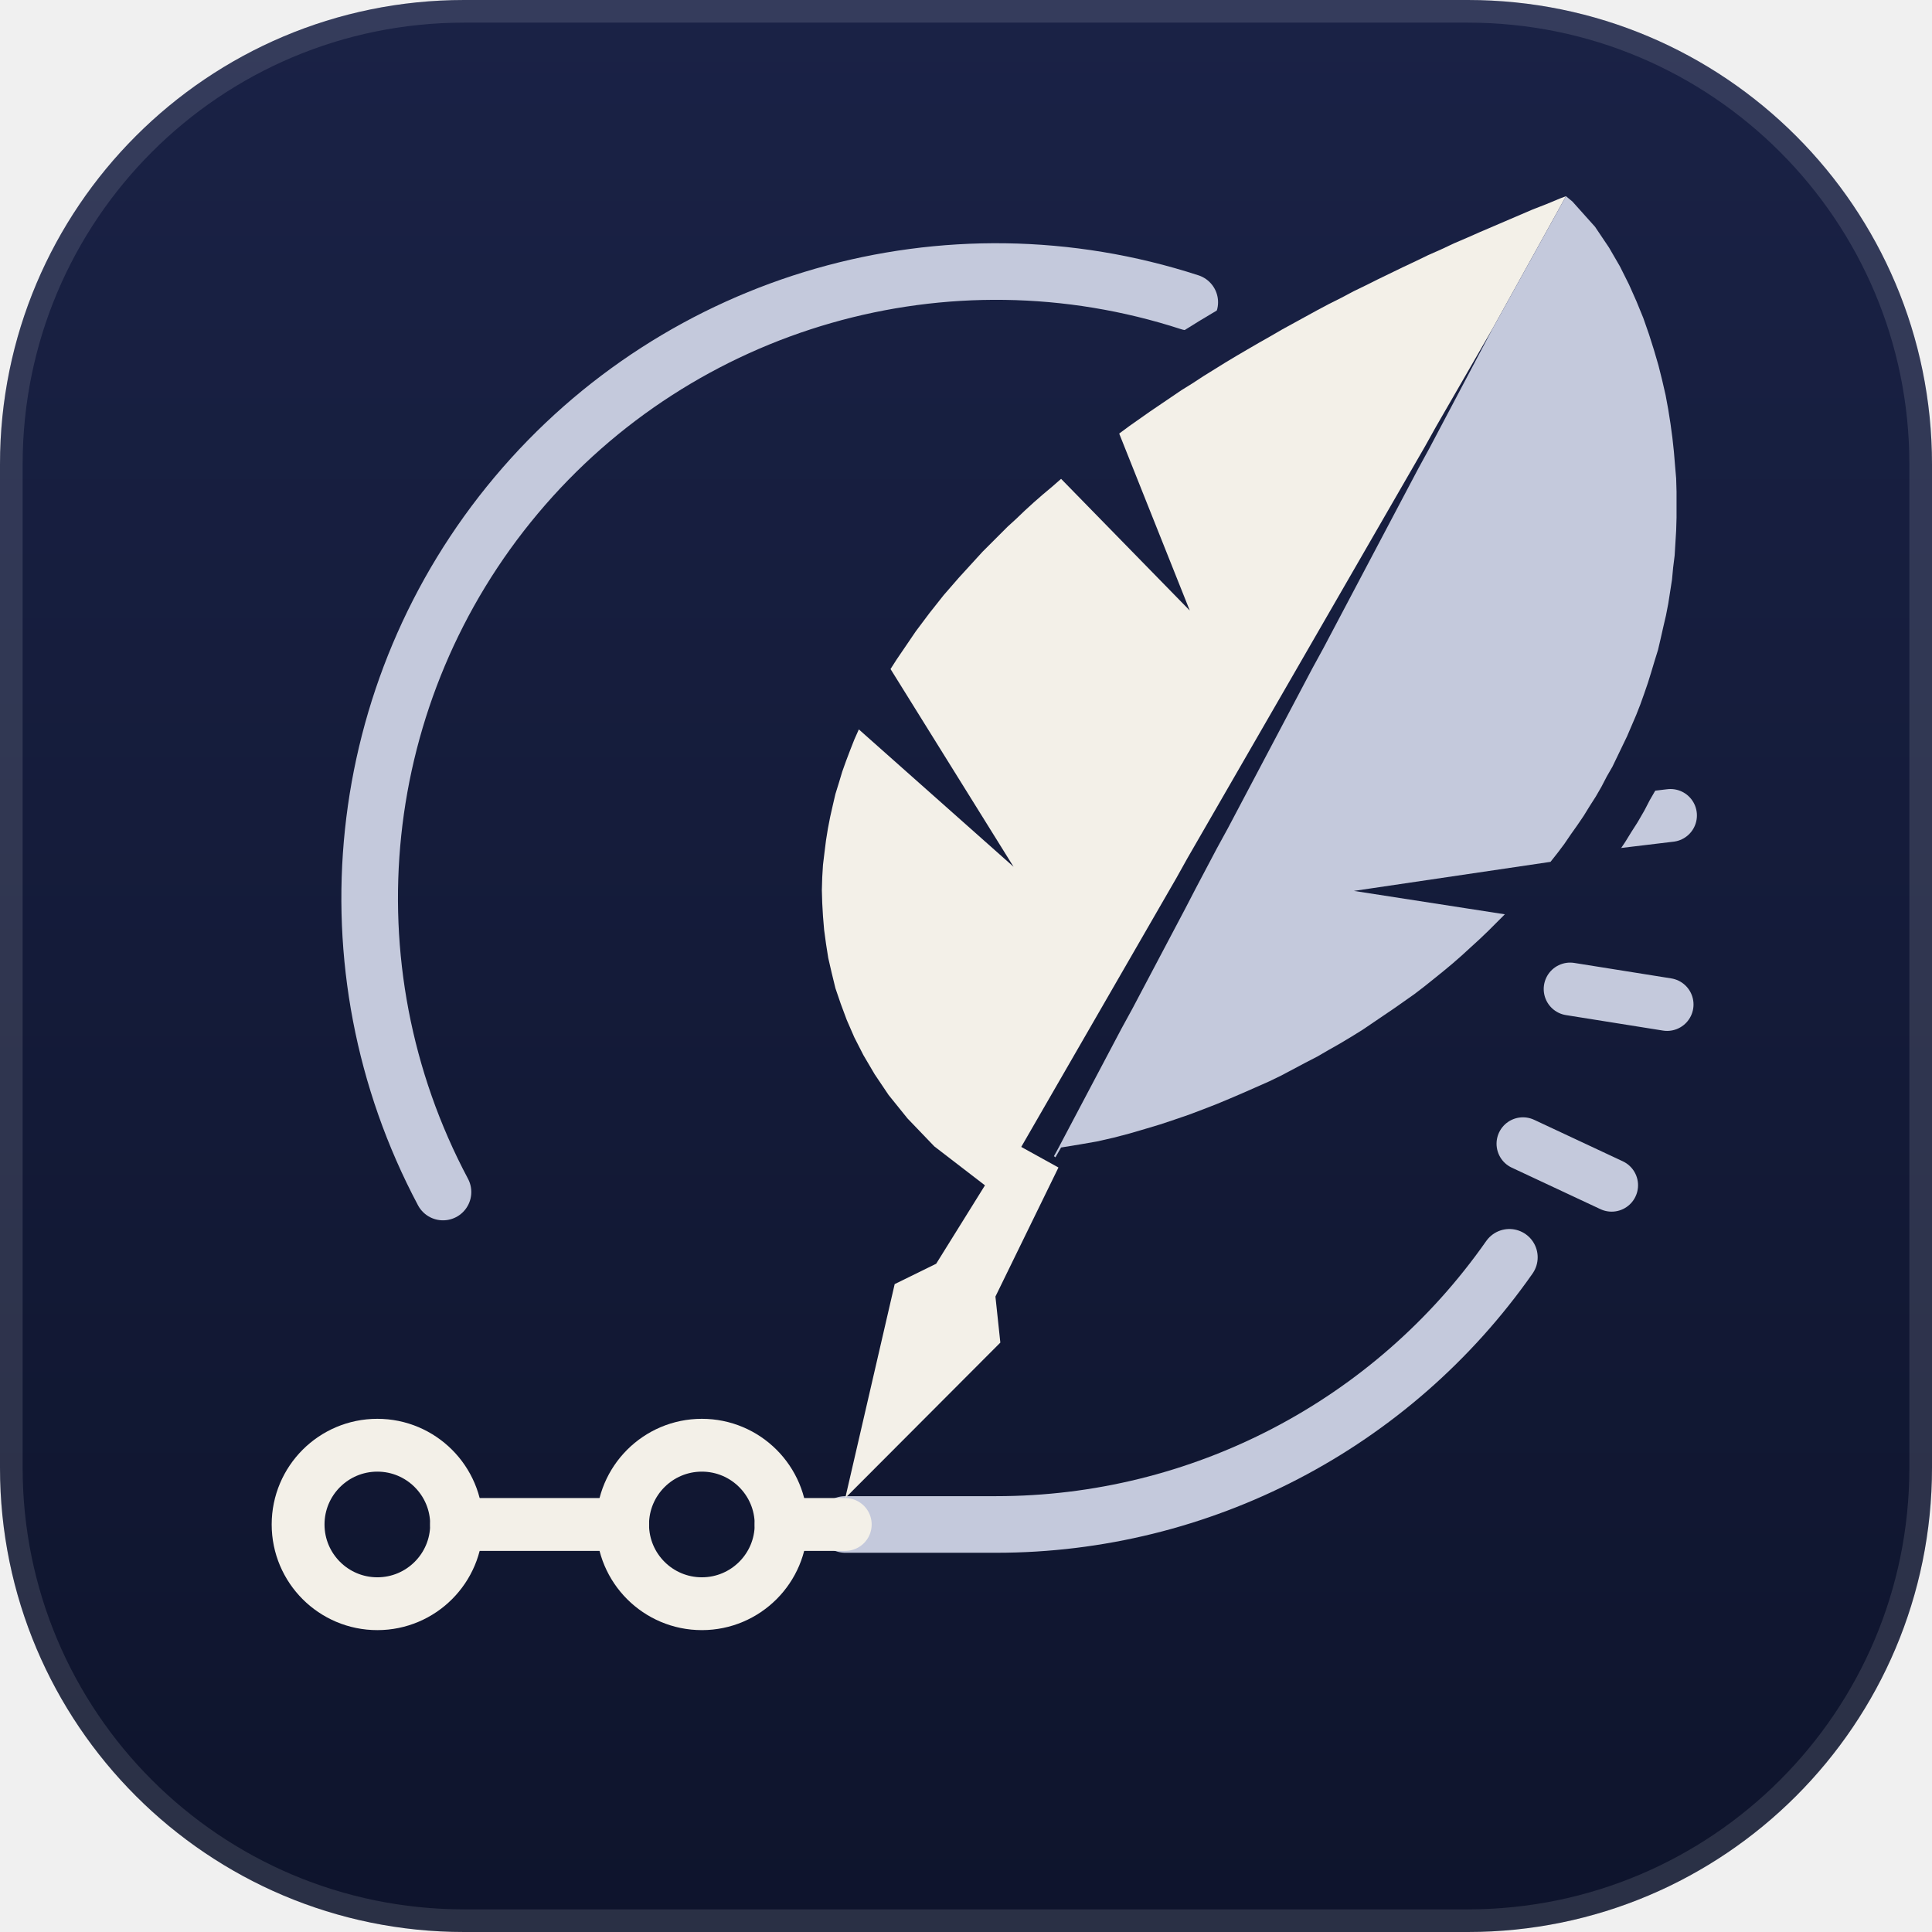
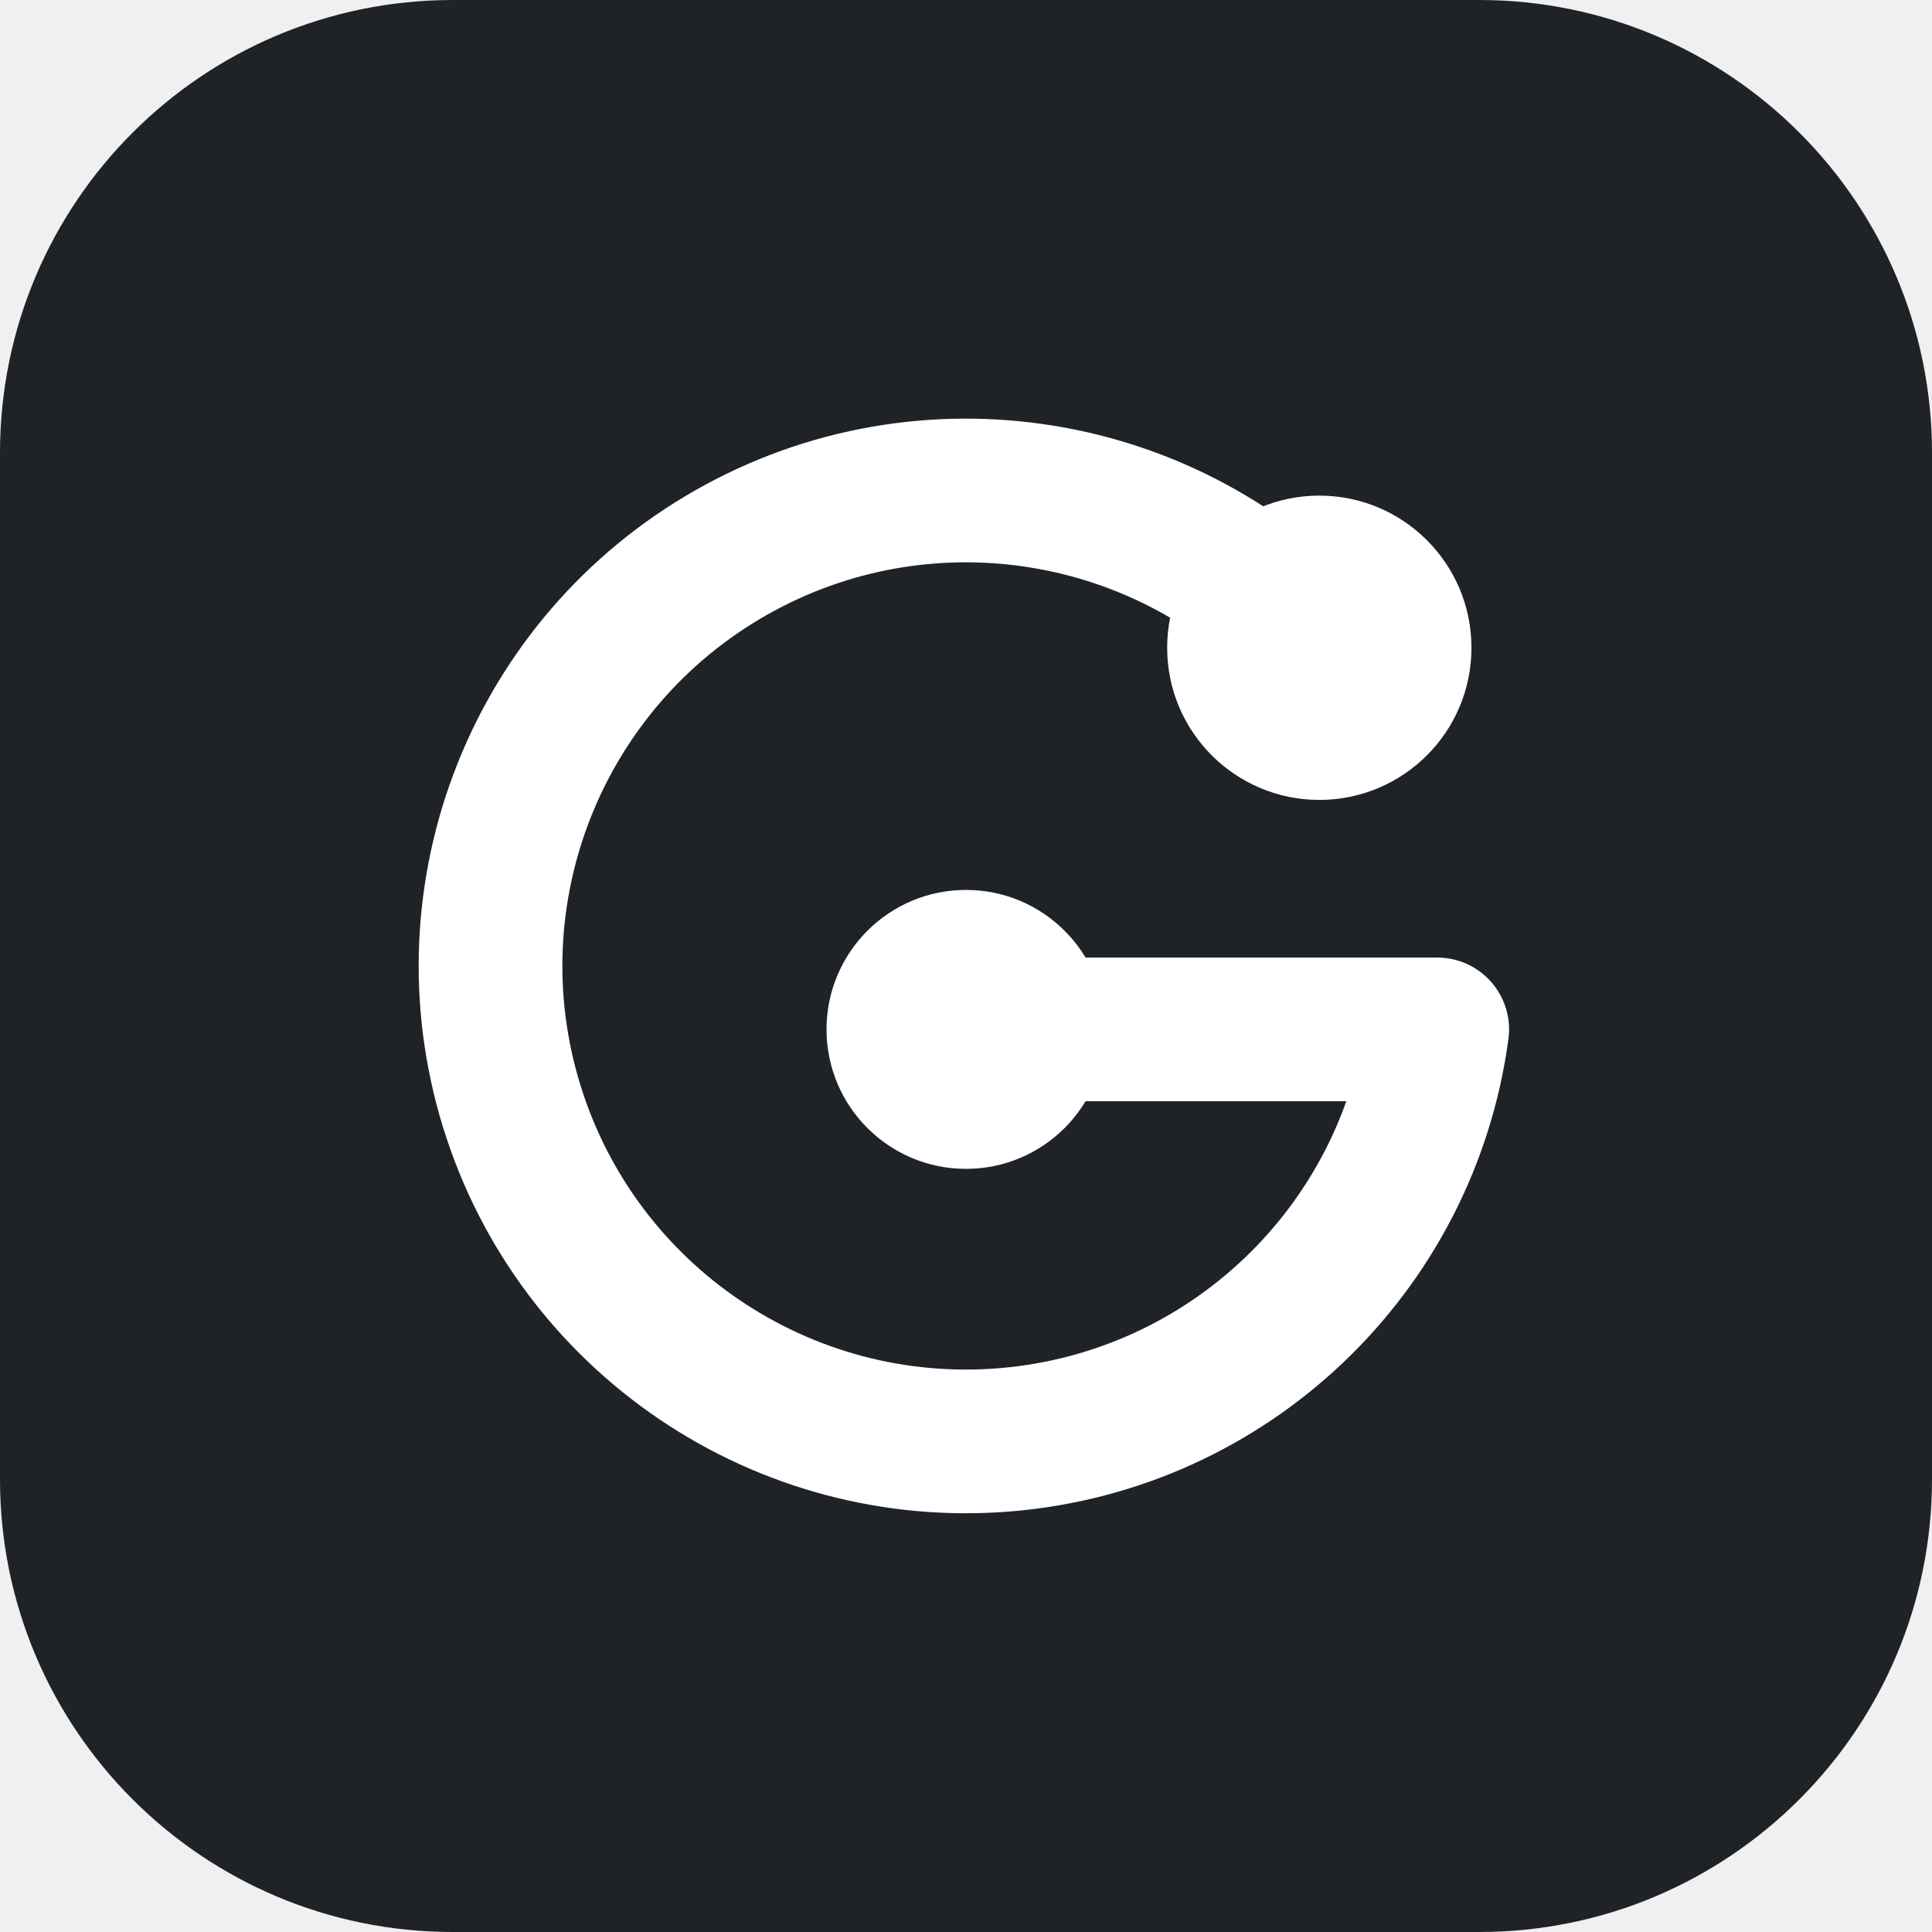
- <svg xmlns="http://www.w3.org/2000/svg" viewBox="0 0 512 512" width="512" height="512">
-   <defs>
-     <linearGradient id="tile" x1="0" y1="0" x2="0" y2="1">
-       <stop offset="0" stop-color="#1a2246" />
-       <stop offset="1" stop-color="#0e142c" />
-     </linearGradient>
-     <mask id="knockout" maskUnits="userSpaceOnUse" x="0" y="0" width="512" height="512">
-       <rect width="512" height="512" fill="#fff" />
-       <g fill="#000" stroke="#000" stroke-width="26" stroke-linejoin="round">
-         <path d="M263.2,315.8 247.6,303.8 240.5,296.4 235.5,290.2 231.8,284.7 228.8,279.6 226.4,274.9 224.4,270.3 222.8,266.0 221.4,261.9 220.4,257.8 219.5,253.9 218.9,250.1 218.4,246.4 218.1,242.8 217.9,239.3 217.8,235.9 217.9,232.5 218.1,229.2 218.5,225.9 218.9,222.7 219.4,219.6 220.0,216.5 220.7,213.4 221.4,210.4 222.3,207.5 223.2,204.5 224.2,201.7 225.3,198.8 226.4,196.0 227.6,193.3 268.6,229.7 236.0,177.3 237.6,174.8 239.3,172.3 241.0,169.8 242.7,167.3 244.5,164.9 246.3,162.5 248.2,160.1 250.1,157.7 252.1,155.4 254.1,153.1 256.2,150.8 258.3,148.5 260.4,146.2 262.6,144.0 264.8,141.8 267.0,139.6 269.3,137.5 271.6,135.3 273.9,133.2 276.3,131.1 278.8,129.0 281.2,126.9 315.3,161.8 296.6,114.9 299.3,112.9 302.0,111.0 304.7,109.1 307.5,107.2 310.3,105.3 313.1,103.4 316.0,101.6 318.9,99.7 321.8,97.9 324.7,96.1 327.7,94.3 330.6,92.6 333.7,90.8 336.7,89.1 339.8,87.3 342.9,85.6 346.0,83.9 349.1,82.2 352.3,80.5 355.5,78.9 358.7,77.2 362.0,75.6 365.2,74.0 368.5,72.4 371.8,70.8 375.2,69.2 378.5,67.6 381.9,66.1 385.3,64.5 388.8,63.0 392.2,61.5 395.7,60.0 399.2,58.5 402.7,57.0 406.2,55.5 409.8,54.1 413.4,52.6 415.0,52.0 395.6,87.0 392.6,92.2 389.6,97.4 386.6,102.6 383.6,107.8 380.6,113.0 377.7,118.2 374.7,123.4 371.7,128.6 368.7,133.8 365.7,139.0 362.7,144.2 359.7,149.4 356.7,154.6 353.7,159.8 350.7,165.0 347.7,170.2 344.7,175.4 341.7,180.6 338.7,185.8 335.7,191.0 332.7,196.2 329.7,201.4 326.7,206.6 323.7,211.8 320.7,217.0 317.7,222.2 314.7,227.4 311.8,232.6 308.8,237.8 305.8,243.0 302.8,248.2 299.8,253.4 296.8,258.6 293.8,263.8 290.8,269.0 287.8,274.2 284.8,279.4 281.8,284.6 278.8,289.8 275.8,295.0 272.8,300.2 269.8,305.4 266.8,310.6 263.8,315.8 263.7,316.1Z" />
-         <path d="M279.7,306.7 281.2,304.1 286.1,303.3 290.7,302.5 295.1,301.5 299.3,300.4 303.4,299.2 307.4,298.0 311.3,296.7 315.1,295.4 318.8,294.0 322.4,292.6 326.0,291.1 329.5,289.6 332.9,288.1 336.3,286.6 339.6,285.0 342.8,283.3 346.0,281.6 349.1,280.0 352.2,278.2 355.2,276.5 358.2,274.7 361.1,272.9 363.9,271.0 366.7,269.1 369.5,267.2 372.2,265.3 374.9,263.4 377.5,261.4 380.0,259.4 382.6,257.3 385.0,255.3 387.4,253.2 389.8,251.0 392.1,248.9 394.4,246.7 396.6,244.5 398.8,242.3 358.8,236.1 410.9,228.4 412.8,226.0 414.6,223.6 416.3,221.1 418.0,218.7 419.7,216.2 421.3,213.6 422.9,211.1 424.4,208.5 425.8,205.8 427.3,203.2 428.6,200.5 429.9,197.8 431.2,195.1 432.4,192.3 433.6,189.5 434.7,186.7 435.7,183.9 436.7,181.0 437.6,178.1 438.5,175.1 439.4,172.2 440.1,169.2 440.8,166.1 441.5,163.1 442.1,160.0 442.6,156.8 443.1,153.6 443.4,150.4 443.8,147.2 444.0,143.9 444.2,140.6 444.3,137.2 444.3,133.8 444.3,130.3 444.2,126.8 443.9,123.3 443.6,119.7 443.2,116.0 442.7,112.3 442.1,108.5 441.4,104.7 440.5,100.8 439.5,96.8 438.3,92.7 437.0,88.6 435.5,84.3 433.7,79.9 431.7,75.4 429.3,70.6 426.4,65.6 422.7,60.1 416.7,53.4 415.0,52.0 395.6,87.0 392.8,92.3 390.0,97.6 387.2,102.9 384.4,108.2 381.6,113.5 378.8,118.8 375.9,124.1 373.1,129.4 370.3,134.7 367.5,140.0 364.7,145.3 361.9,150.6 359.1,155.9 356.3,161.2 353.5,166.5 350.7,171.8 347.8,177.1 345.0,182.4 342.2,187.7 339.4,193.0 336.6,198.3 333.8,203.6 331.0,208.9 328.2,214.2 325.4,219.5 322.5,224.8 319.7,230.1 316.9,235.4 314.1,240.8 311.3,246.1 308.5,251.4 305.7,256.7 302.9,262.0 300.1,267.3 297.2,272.6 294.4,277.9 291.6,283.2 288.8,288.5 286.0,293.8 283.2,299.1 280.4,304.4 279.3,306.4Z" />
-       </g>
-     </mask>
-   </defs>
-   <rect width="512" height="512" rx="123" fill="url(#tile)" />
-   <rect x="3" y="3" width="506" height="506" rx="120" fill="none" stroke="#fff" stroke-opacity="0.12" stroke-width="6" />
-   <g fill="none" stroke-linecap="round" mask="url(#knockout)">
-     <path d="M224.0,404.0 H264.0 A166.0,166.0 0 0 0 400.0,333.2 M315.3,80.1 A166.0,166.0 0 0 0 117.4,315.9" stroke="#c4c9dc" stroke-width="15.0" />
-     <path d="M416.9,219.2 L442.7,216.1 M416.1,262.1 L441.8,266.2 M403.6,303.1 L427.1,314.1" stroke="#c4c9dc" stroke-width="14.0" />
-   </g>
-   <g fill="none" stroke="#f3f0e8" stroke-linecap="round">
-     <path d="M207.0,404.0 H224.0" stroke-width="14.0" />
-     <path d="M121.0,404.0 H165.0" stroke-width="14.0" />
-     <g stroke-width="14.0">
-       <circle cx="100.0" cy="404.0" r="21.0" />
-       <circle cx="186.0" cy="404.0" r="21.0" />
+ <svg xmlns="http://www.w3.org/2000/svg" viewBox="0 0 32 32" width="32" height="32">
+   <style>.t{fill:#1f2328}.g{color:#ffffff}@media (prefers-color-scheme:dark){.t{fill:#f0f6fc}.g{color:#0d1117}}</style>
+   <rect class="t" width="32" height="32" rx="7.5" />
+   <g class="g" transform="translate(16 16) scale(0.7) translate(-16 -16)">
+     <path d="M24.36 8.47A11.25 11.25 0 1 0 27.15 17.5H18" fill="none" stroke="currentColor" stroke-width="3.4" stroke-linecap="round" stroke-linejoin="round" />
+     <g fill="currentColor">
+       <circle cx="24.36" cy="8.47" r="3.6" />
+       <circle cx="16" cy="17.5" r="3.3" />
    </g>
  </g>
-   <path d="M263.2,315.8 247.6,303.8 240.5,296.4 235.5,290.2 231.8,284.7 228.8,279.6 226.4,274.9 224.4,270.3 222.8,266.0 221.4,261.9 220.4,257.8 219.5,253.9 218.9,250.1 218.4,246.4 218.1,242.8 217.9,239.3 217.8,235.9 217.9,232.5 218.1,229.2 218.5,225.9 218.9,222.7 219.4,219.6 220.0,216.5 220.7,213.4 221.4,210.4 222.3,207.5 223.2,204.5 224.2,201.7 225.3,198.8 226.4,196.0 227.6,193.3 268.6,229.7 236.0,177.3 237.6,174.8 239.3,172.3 241.0,169.8 242.7,167.3 244.5,164.9 246.3,162.5 248.2,160.1 250.1,157.7 252.1,155.4 254.1,153.1 256.2,150.8 258.3,148.5 260.4,146.2 262.6,144.0 264.8,141.8 267.0,139.6 269.3,137.5 271.6,135.3 273.9,133.2 276.3,131.1 278.8,129.0 281.2,126.9 315.3,161.8 296.6,114.9 299.3,112.9 302.0,111.0 304.7,109.1 307.5,107.2 310.3,105.3 313.1,103.4 316.0,101.6 318.9,99.7 321.8,97.9 324.7,96.1 327.7,94.3 330.6,92.6 333.7,90.8 336.7,89.1 339.8,87.3 342.9,85.6 346.0,83.9 349.1,82.2 352.3,80.5 355.5,78.9 358.7,77.2 362.0,75.6 365.2,74.0 368.5,72.4 371.8,70.8 375.2,69.2 378.5,67.6 381.9,66.1 385.3,64.5 388.8,63.0 392.2,61.5 395.7,60.0 399.2,58.5 402.7,57.0 406.2,55.5 409.8,54.1 413.4,52.6 415.0,52.0 395.6,87.0 392.6,92.2 389.6,97.4 386.6,102.6 383.6,107.8 380.6,113.0 377.7,118.2 374.7,123.4 371.7,128.6 368.7,133.8 365.7,139.0 362.7,144.2 359.7,149.4 356.7,154.6 353.7,159.8 350.7,165.0 347.7,170.2 344.7,175.4 341.7,180.6 338.7,185.8 335.7,191.0 332.7,196.2 329.7,201.4 326.7,206.6 323.7,211.8 320.7,217.0 317.7,222.2 314.7,227.4 311.8,232.6 308.8,237.8 305.8,243.0 302.8,248.2 299.8,253.4 296.8,258.6 293.8,263.8 290.8,269.0 287.8,274.2 284.8,279.4 281.8,284.6 278.8,289.8 275.8,295.0 272.8,300.2 269.8,305.4 266.8,310.6 263.8,315.8 263.7,316.1Z" fill="#f3f0e8" />
-   <path d="M279.7,306.7 281.2,304.1 286.1,303.3 290.7,302.5 295.1,301.5 299.3,300.4 303.4,299.2 307.4,298.0 311.3,296.7 315.1,295.4 318.8,294.0 322.4,292.6 326.0,291.1 329.5,289.6 332.9,288.1 336.3,286.6 339.6,285.0 342.8,283.3 346.0,281.6 349.1,280.0 352.2,278.2 355.2,276.5 358.2,274.7 361.1,272.9 363.9,271.0 366.7,269.1 369.5,267.2 372.2,265.3 374.9,263.4 377.5,261.4 380.0,259.4 382.6,257.3 385.0,255.3 387.4,253.2 389.8,251.0 392.1,248.9 394.4,246.7 396.6,244.5 398.8,242.3 358.8,236.1 410.9,228.4 412.8,226.0 414.6,223.6 416.3,221.1 418.0,218.7 419.7,216.2 421.3,213.6 422.9,211.1 424.4,208.5 425.8,205.8 427.3,203.2 428.6,200.5 429.9,197.8 431.2,195.1 432.4,192.3 433.6,189.5 434.7,186.7 435.7,183.9 436.7,181.0 437.6,178.1 438.5,175.1 439.4,172.2 440.1,169.2 440.8,166.1 441.5,163.1 442.1,160.0 442.6,156.8 443.1,153.6 443.4,150.4 443.8,147.2 444.0,143.9 444.2,140.6 444.3,137.2 444.3,133.8 444.3,130.3 444.2,126.8 443.9,123.3 443.6,119.7 443.2,116.0 442.7,112.3 442.1,108.5 441.4,104.7 440.5,100.8 439.5,96.8 438.3,92.7 437.0,88.6 435.5,84.3 433.7,79.9 431.7,75.4 429.3,70.6 426.4,65.6 422.7,60.1 416.7,53.4 415.0,52.0 395.6,87.0 392.8,92.3 390.0,97.6 387.2,102.9 384.4,108.2 381.6,113.5 378.8,118.8 375.9,124.1 373.1,129.4 370.3,134.7 367.5,140.0 364.7,145.3 361.9,150.6 359.1,155.9 356.3,161.2 353.5,166.5 350.7,171.8 347.8,177.1 345.0,182.4 342.2,187.7 339.4,193.0 336.6,198.3 333.8,203.6 331.0,208.9 328.2,214.2 325.4,219.5 322.5,224.8 319.7,230.1 316.9,235.4 314.1,240.8 311.3,246.1 308.5,251.4 305.7,256.7 302.9,262.0 300.1,267.3 297.2,272.6 294.4,277.9 291.6,283.2 288.8,288.5 286.0,293.8 283.2,299.1 280.4,304.4 279.3,306.4Z" fill="#c4c9dc" />
-   <path d="M224.0,397.0 237.1,340.3 248.1,334.9 268.2,302.6 280.5,309.4 263.8,343.6 265.1,355.8Z" fill="#f3f0e8" />
</svg>
